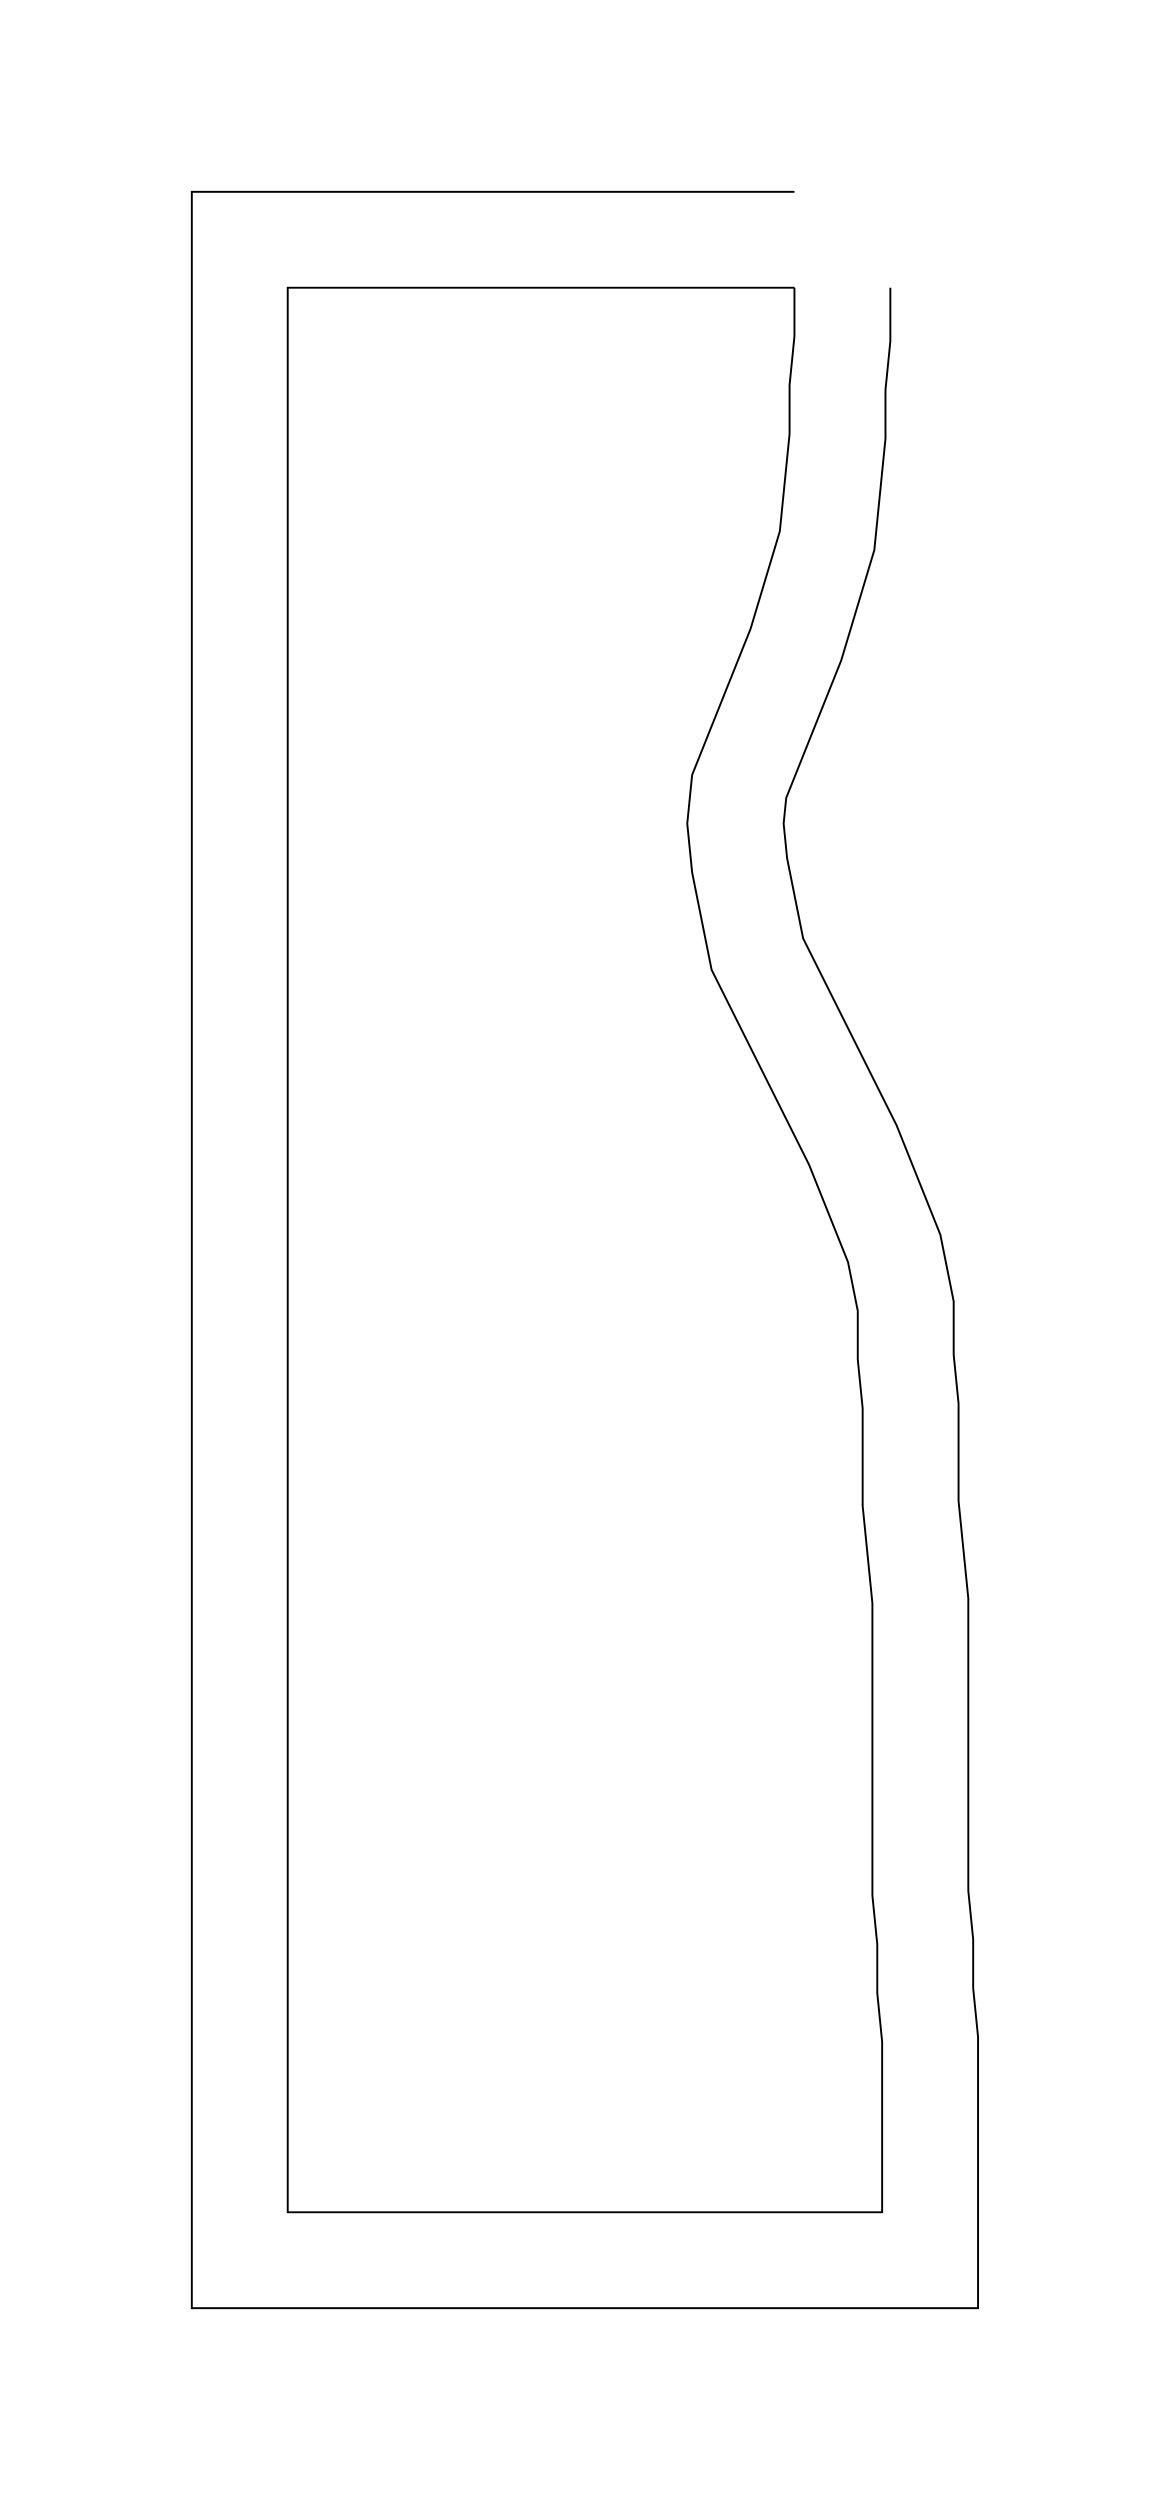
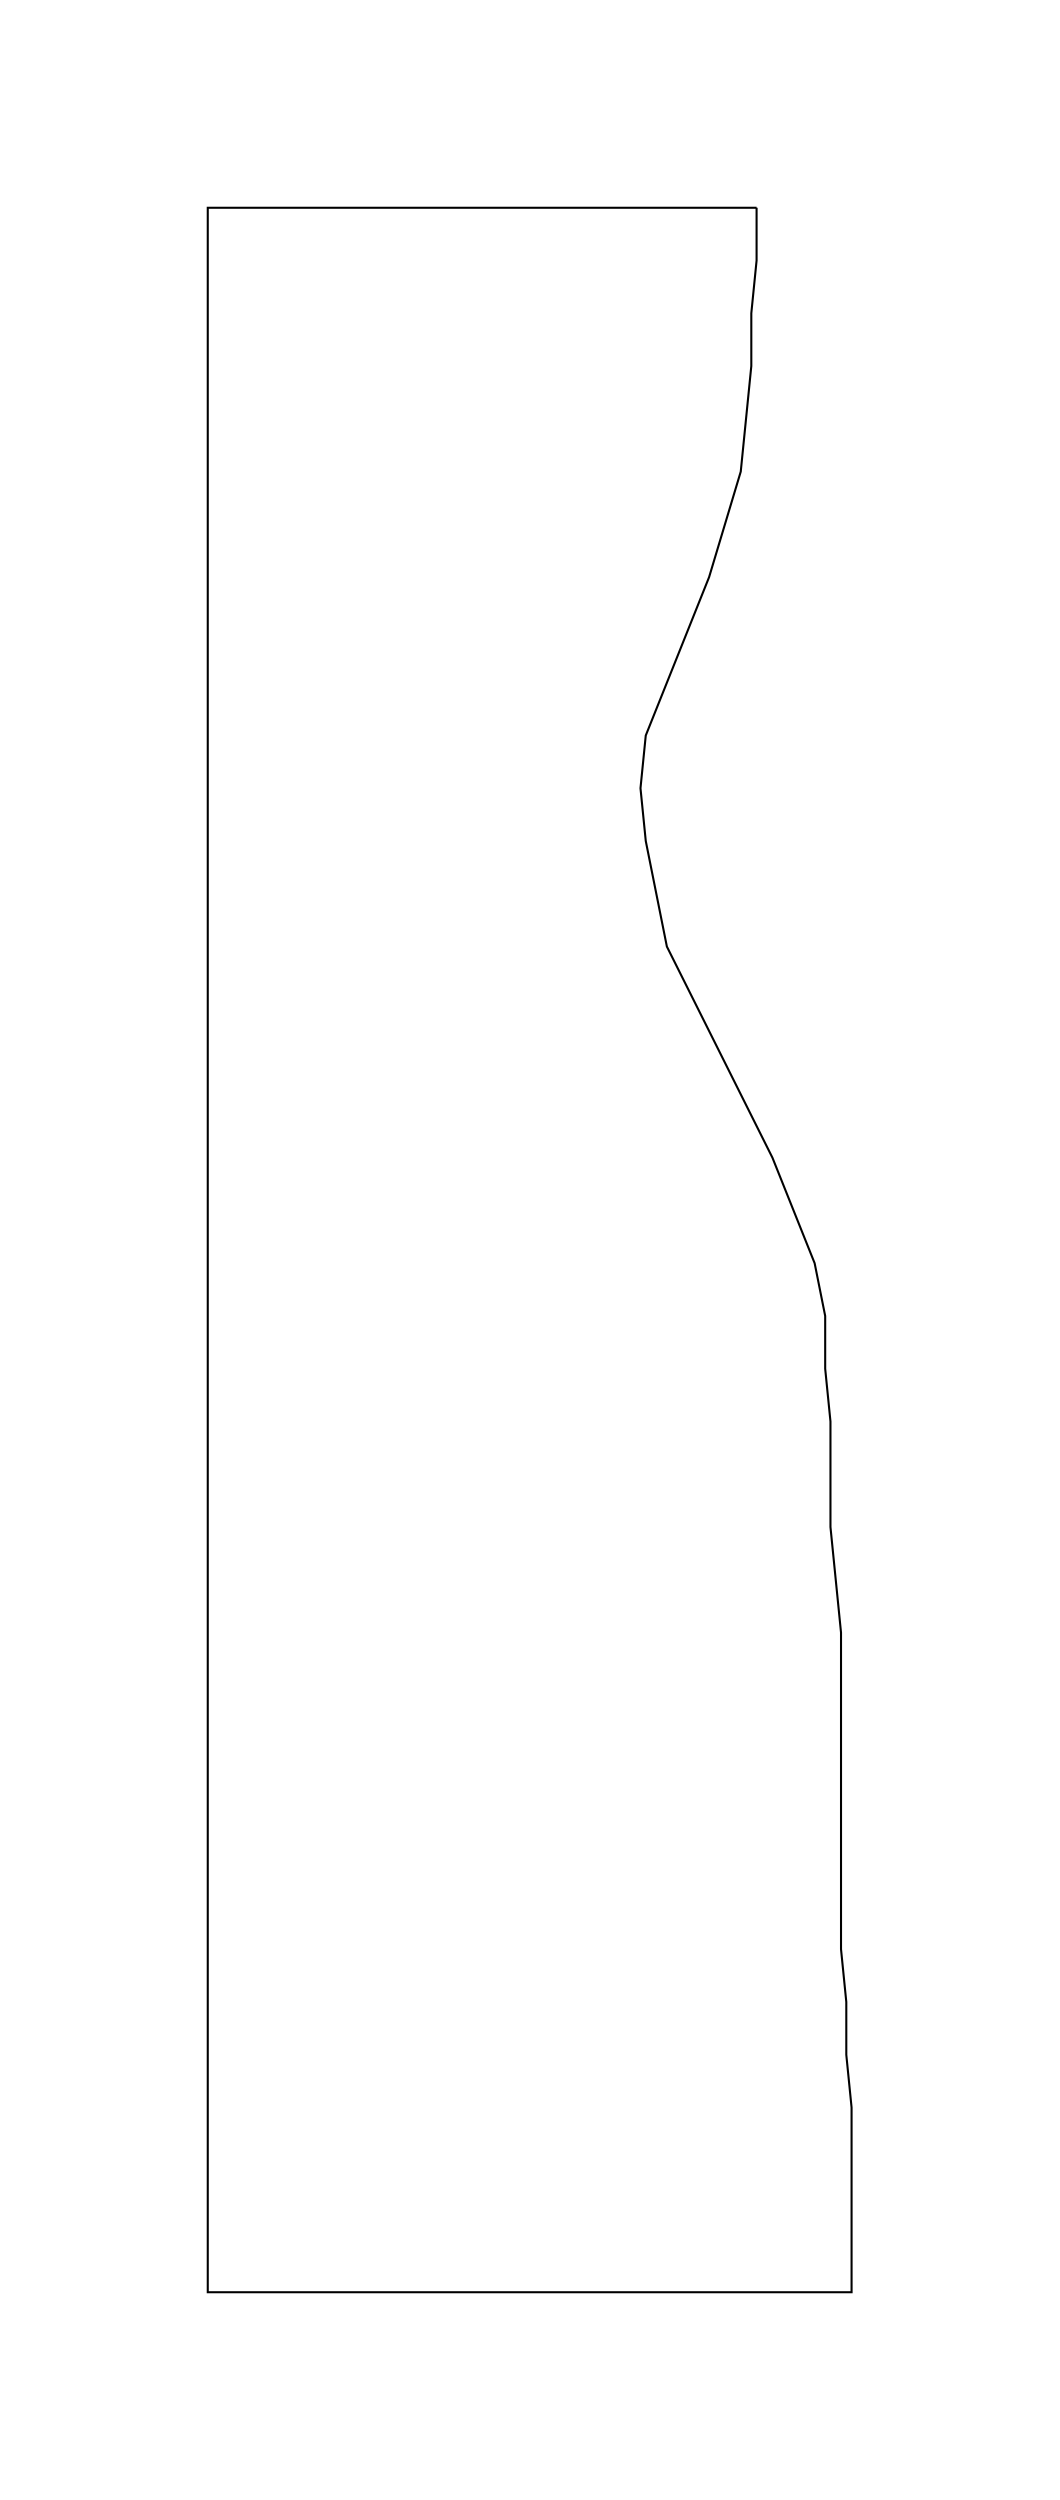
- <svg xmlns="http://www.w3.org/2000/svg" width="609.88" height="1303.3" viewBox="-150.0 -1153.3 609.88 1303.3" stroke="black" fill="none">
+ <svg xmlns="http://www.w3.org/2000/svg" width="509.88" height="1203.3" viewBox="-100 -1103.3 509.88 1203.3" stroke="black" fill="none">
  <defs>
</defs>
  <g>
    <path d="M264.16,-1003.3 L264.16,-977.9 L261.62,-952.5 L261.62,-927.1 L259.08,-901.7 L256.54,-876.3 L248.92,-850.9 L241.3,-825.5 L231.14,-800.1 L220.98,-774.7 L210.82,-749.3 L208.28,-723.9 L210.82,-698.5 L215.9,-673.1 L220.98,-647.7 L233.68,-622.3 L246.38,-596.9 L259.08,-571.5 L271.78,-546.1 L281.94,-520.7 L292.1,-495.3 L297.18,-469.9 L297.18,-444.5 L299.72,-419.1 L299.72,-393.7 L299.72,-368.3 L302.26,-342.9 L304.8,-317.5 L304.8,-292.1 L304.8,-266.7 L304.8,-241.3 L304.8,-215.9 L304.8,-190.5 L304.8,-165.1 L307.34,-139.7 L307.34,-114.3 L309.88,-88.9 L309.88,-63.5 L309.88,-38.1 L309.88,-12.7 L309.88,0 L0,0 L0,-1003.3 L264.16,-1003.3" />
  </g>
-   <g>
-     <path d="M314.16,-1003.3 L314.16,-975.406 L311.62,-950.006 L311.62,-924.606 L308.832,-896.725 L305.813,-866.539 L296.811,-836.533 L288.551,-808.999 L277.564,-781.53 L267.404,-756.13 L259.869,-737.292 L258.529,-723.9 L260.329,-705.908 L264.929,-682.906 L268.696,-664.072 L278.401,-644.661 L291.101,-619.261 L303.801,-593.861 L317.431,-566.601 L328.364,-539.27 L340.229,-509.607 L347.18,-474.851 L347.18,-446.994 L349.72,-421.594 L349.72,-393.7 L349.72,-370.794 L352.012,-347.875 L354.8,-319.994 L354.8,-292.1 L354.8,-266.7 L354.8,-241.3 L354.8,-215.9 L354.8,-190.5 L354.8,-167.594 L357.34,-142.194 L357.34,-116.794 L359.88,-91.394 L359.88,-63.5 L359.88,-38.1 L359.88,-12.7 L359.88,50 L-50,50.0 L-50,-1053.3 L264.16,-1053.3" />
-   </g>
</svg>
